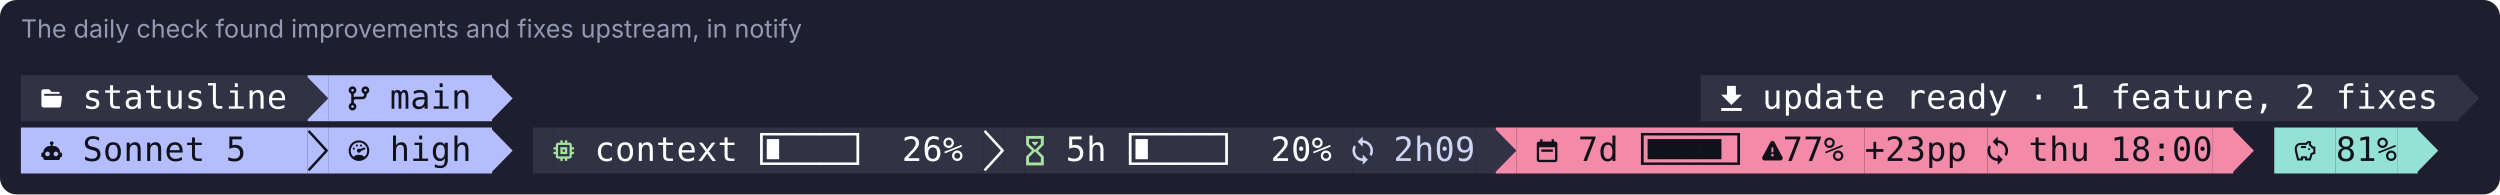
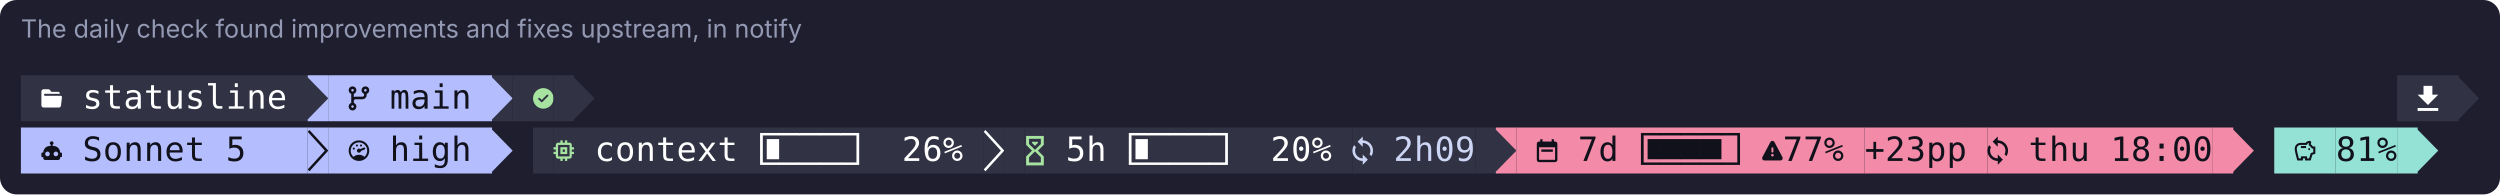
<svg xmlns="http://www.w3.org/2000/svg" width="1196" height="93" viewBox="0 0 1196 93" role="img" aria-label="The daily check found improvements and fixes upstream, in notify">
  <rect width="1196" height="93" rx="8" fill="#1e1e2e" />
  <text x="10" y="18" font-family="-apple-system,Segoe UI,system-ui,sans-serif" font-size="12" fill="#9399b2">The daily check found improvements and fixes upstream, in notify</text>
  <rect x="10.00" y="36" width="137.20" height="22" fill="rgb(49,50,68)" />
  <path d="M133 1134H400Q466 1134 507 1080L576 989Q582 981 591 981H991Q1022 981 1045 959Q1068 936 1067 905V867H210Q187 867 170.0 850.0Q153 833 153 810Q153 786 170.0 769.0Q187 752 210 752H1123Q1154 752 1177 730Q1200 707 1199 676Q1199 670 1199 667L1144 200Q1144 144 1105.0 105.0Q1066 66 1010 66H133Q78 66 39.0 105.0Q0 144 0 200V1000Q0 1056 39.0 1095.0Q78 1134 133 1134Z" fill="rgb(255,255,255)" transform="translate(19.80 52.00) scale(0.00821 -0.00821)" />
  <text x="44.30" y="52" text-anchor="middle" font-family="ui-monospace,SFMono-Regular,Menlo,Consolas,monospace" font-size="16" fill="rgb(255,255,255)">s</text>
  <text x="54.10" y="52" text-anchor="middle" font-family="ui-monospace,SFMono-Regular,Menlo,Consolas,monospace" font-size="16" fill="rgb(255,255,255)">t</text>
  <text x="63.90" y="52" text-anchor="middle" font-family="ui-monospace,SFMono-Regular,Menlo,Consolas,monospace" font-size="16" fill="rgb(255,255,255)">a</text>
  <text x="73.70" y="52" text-anchor="middle" font-family="ui-monospace,SFMono-Regular,Menlo,Consolas,monospace" font-size="16" fill="rgb(255,255,255)">t</text>
  <text x="83.50" y="52" text-anchor="middle" font-family="ui-monospace,SFMono-Regular,Menlo,Consolas,monospace" font-size="16" fill="rgb(255,255,255)">u</text>
  <text x="93.30" y="52" text-anchor="middle" font-family="ui-monospace,SFMono-Regular,Menlo,Consolas,monospace" font-size="16" fill="rgb(255,255,255)">s</text>
  <text x="103.10" y="52" text-anchor="middle" font-family="ui-monospace,SFMono-Regular,Menlo,Consolas,monospace" font-size="16" fill="rgb(255,255,255)">l</text>
  <text x="112.90" y="52" text-anchor="middle" font-family="ui-monospace,SFMono-Regular,Menlo,Consolas,monospace" font-size="16" fill="rgb(255,255,255)">i</text>
  <text x="122.70" y="52" text-anchor="middle" font-family="ui-monospace,SFMono-Regular,Menlo,Consolas,monospace" font-size="16" fill="rgb(255,255,255)">n</text>
  <text x="132.50" y="52" text-anchor="middle" font-family="ui-monospace,SFMono-Regular,Menlo,Consolas,monospace" font-size="16" fill="rgb(255,255,255)">e</text>
  <rect x="147.20" y="36" width="9.80" height="22" fill="rgb(180,190,254)" />
  <path d="M-72 1812H13L1200 602L13 -612H-72Z" fill="rgb(49,50,68)" transform="translate(147.20 52.00) scale(0.00821 -0.00821)" />
  <rect x="157.00" y="36" width="78.40" height="22" fill="rgb(180,190,254)" />
  <path d="M750 1076Q750 1168 816.0 1234.0Q882 1300 975.0 1300.0Q1068 1300 1134.0 1234.0Q1200 1168 1200 1076Q1200 1004 1158 944Q1116 886 1049 864V800Q1049 698 976 624Q903 550 800 550H400Q359 550 329 522Q299 492 300 450V338Q366 314 408.0 256.0Q450 198 450 126Q450 32 384.0 -34.0Q318 -100 225 -100Q132 -100 66 -34Q0 32 0 126Q0 198 42.0 256.0Q84 314 150 338V864Q84 888 42.0 946.0Q0 1004 0 1076Q0 1168 66.0 1234.0Q132 1300 225.0 1300.0Q318 1300 384.0 1234.0Q450 1168 450 1076Q450 1004 408.0 946.0Q366 888 300 864V680Q348 700 400 700H800Q841 700 871.0 730.0Q901 760 900 800V864Q834 888 792.0 946.0Q750 1004 750 1076ZM225 1000Q255 1000 277.0 1022.0Q299 1044 300 1076Q300 1106 278.0 1128.0Q256 1150 225.0 1150.0Q194 1150 172.0 1128.0Q150 1106 150.0 1075.0Q150 1044 172.0 1022.0Q194 1000 225 1000ZM975 1000Q1005 1000 1027.0 1022.0Q1049 1044 1049.0 1075.0Q1049 1106 1028 1128Q1006 1150 975.0 1150.0Q944 1150 922.0 1128.0Q900 1106 900.0 1075.0Q900 1044 922.0 1022.0Q944 1000 975 1000ZM225 50Q255 50 277 72Q299 94 300 126Q300 156 278.0 178.0Q256 200 225.0 200.0Q194 200 172.0 178.0Q150 156 150.0 125.0Q150 94 172.0 72.0Q194 50 225 50Z" fill="rgb(17,17,27)" transform="translate(166.80 52.00) scale(0.00821 -0.00821)" />
  <text x="191.30" y="52" text-anchor="middle" font-family="ui-monospace,SFMono-Regular,Menlo,Consolas,monospace" font-size="16" fill="rgb(17,17,27)">m</text>
  <text x="201.10" y="52" text-anchor="middle" font-family="ui-monospace,SFMono-Regular,Menlo,Consolas,monospace" font-size="16" fill="rgb(17,17,27)">a</text>
  <text x="210.90" y="52" text-anchor="middle" font-family="ui-monospace,SFMono-Regular,Menlo,Consolas,monospace" font-size="16" fill="rgb(17,17,27)">i</text>
  <text x="220.70" y="52" text-anchor="middle" font-family="ui-monospace,SFMono-Regular,Menlo,Consolas,monospace" font-size="16" fill="rgb(17,17,27)">n</text>
+   <rect x="235.40" y="36" width="9.80" height="22" fill="rgb(49,50,68)" />
  <path d="M-72 1812H13L1200 602L13 -612H-72Z" fill="rgb(180,190,254)" transform="translate(235.40 52.00) scale(0.00821 -0.00821)" />
-   <rect x="813.60" y="36" width="362.60" height="22" fill="rgb(49,50,68)" />
-   <path d="M0 -131H1200V42H0ZM1200 816H858Q858 815 858 1331H342V816H0L600 216Z" fill="rgb(255,255,255)" transform="translate(823.40 52.00) scale(0.00821 -0.00821)" />
-   <text x="847.90" y="52" text-anchor="middle" font-family="ui-monospace,SFMono-Regular,Menlo,Consolas,monospace" font-size="16" fill="rgb(255,255,255)">u</text>
-   <text x="857.70" y="52" text-anchor="middle" font-family="ui-monospace,SFMono-Regular,Menlo,Consolas,monospace" font-size="16" fill="rgb(255,255,255)">p</text>
-   <text x="867.50" y="52" text-anchor="middle" font-family="ui-monospace,SFMono-Regular,Menlo,Consolas,monospace" font-size="16" fill="rgb(255,255,255)">d</text>
-   <text x="877.30" y="52" text-anchor="middle" font-family="ui-monospace,SFMono-Regular,Menlo,Consolas,monospace" font-size="16" fill="rgb(255,255,255)">a</text>
-   <text x="887.10" y="52" text-anchor="middle" font-family="ui-monospace,SFMono-Regular,Menlo,Consolas,monospace" font-size="16" fill="rgb(255,255,255)">t</text>
-   <text x="896.90" y="52" text-anchor="middle" font-family="ui-monospace,SFMono-Regular,Menlo,Consolas,monospace" font-size="16" fill="rgb(255,255,255)">e</text>
-   <text x="916.50" y="52" text-anchor="middle" font-family="ui-monospace,SFMono-Regular,Menlo,Consolas,monospace" font-size="16" fill="rgb(255,255,255)">r</text>
-   <text x="926.30" y="52" text-anchor="middle" font-family="ui-monospace,SFMono-Regular,Menlo,Consolas,monospace" font-size="16" fill="rgb(255,255,255)">e</text>
-   <text x="936.10" y="52" text-anchor="middle" font-family="ui-monospace,SFMono-Regular,Menlo,Consolas,monospace" font-size="16" fill="rgb(255,255,255)">a</text>
-   <text x="945.90" y="52" text-anchor="middle" font-family="ui-monospace,SFMono-Regular,Menlo,Consolas,monospace" font-size="16" fill="rgb(255,255,255)">d</text>
-   <text x="955.70" y="52" text-anchor="middle" font-family="ui-monospace,SFMono-Regular,Menlo,Consolas,monospace" font-size="16" fill="rgb(255,255,255)">y</text>
-   <text x="975.30" y="52" text-anchor="middle" font-family="ui-monospace,SFMono-Regular,Menlo,Consolas,monospace" font-size="16" fill="rgb(255,255,255)">·</text>
-   <text x="994.90" y="52" text-anchor="middle" font-family="ui-monospace,SFMono-Regular,Menlo,Consolas,monospace" font-size="16" fill="rgb(255,255,255)">1</text>
-   <text x="1014.50" y="52" text-anchor="middle" font-family="ui-monospace,SFMono-Regular,Menlo,Consolas,monospace" font-size="16" fill="rgb(255,255,255)">f</text>
-   <text x="1024.30" y="52" text-anchor="middle" font-family="ui-monospace,SFMono-Regular,Menlo,Consolas,monospace" font-size="16" fill="rgb(255,255,255)">e</text>
-   <text x="1034.10" y="52" text-anchor="middle" font-family="ui-monospace,SFMono-Regular,Menlo,Consolas,monospace" font-size="16" fill="rgb(255,255,255)">a</text>
-   <text x="1043.90" y="52" text-anchor="middle" font-family="ui-monospace,SFMono-Regular,Menlo,Consolas,monospace" font-size="16" fill="rgb(255,255,255)">t</text>
-   <text x="1053.70" y="52" text-anchor="middle" font-family="ui-monospace,SFMono-Regular,Menlo,Consolas,monospace" font-size="16" fill="rgb(255,255,255)">u</text>
-   <text x="1063.50" y="52" text-anchor="middle" font-family="ui-monospace,SFMono-Regular,Menlo,Consolas,monospace" font-size="16" fill="rgb(255,255,255)">r</text>
-   <text x="1073.30" y="52" text-anchor="middle" font-family="ui-monospace,SFMono-Regular,Menlo,Consolas,monospace" font-size="16" fill="rgb(255,255,255)">e</text>
-   <text x="1083.10" y="52" text-anchor="middle" font-family="ui-monospace,SFMono-Regular,Menlo,Consolas,monospace" font-size="16" fill="rgb(255,255,255)">,</text>
-   <text x="1102.70" y="52" text-anchor="middle" font-family="ui-monospace,SFMono-Regular,Menlo,Consolas,monospace" font-size="16" fill="rgb(255,255,255)">2</text>
-   <text x="1122.30" y="52" text-anchor="middle" font-family="ui-monospace,SFMono-Regular,Menlo,Consolas,monospace" font-size="16" fill="rgb(255,255,255)">f</text>
-   <text x="1132.10" y="52" text-anchor="middle" font-family="ui-monospace,SFMono-Regular,Menlo,Consolas,monospace" font-size="16" fill="rgb(255,255,255)">i</text>
-   <text x="1141.90" y="52" text-anchor="middle" font-family="ui-monospace,SFMono-Regular,Menlo,Consolas,monospace" font-size="16" fill="rgb(255,255,255)">x</text>
-   <text x="1151.70" y="52" text-anchor="middle" font-family="ui-monospace,SFMono-Regular,Menlo,Consolas,monospace" font-size="16" fill="rgb(255,255,255)">e</text>
-   <text x="1161.50" y="52" text-anchor="middle" font-family="ui-monospace,SFMono-Regular,Menlo,Consolas,monospace" font-size="16" fill="rgb(255,255,255)">s</text>
+   <rect x="245.20" y="36" width="9.80" height="22" fill="rgb(49,50,68)" />
+   <rect x="255.00" y="36" width="9.80" height="22" fill="rgb(49,50,68)" />
+   <path d="M832 1152Q943 1104 1024 1024Q1104 944 1152.0 833.0Q1200 722 1199 600Q1199 478 1152 367Q1104 256 1024.0 176.0Q944 96 832 48Q722 0 600.0 0.0Q478 0 367.0 48.0Q256 96 176.0 176.0Q96 256 48.0 367.0Q0 478 0.0 600.0Q0 722 48.0 833.0Q96 944 176.0 1024.0Q256 1104 367.0 1152.0Q478 1200 600.0 1200.0Q722 1200 832 1152ZM883 729Q898 745 898 767Q898 790 881.0 807.0Q864 824 842 823Q820 823 803 808L506 511L396 621Q380 636 357.0 636.0Q334 636 318 620Q301 603 301 580Q301 558 316 542L466 391Q483 374 506 375Q529 375 546 391Z" fill="rgb(166,227,161)" transform="translate(255.00 52.00) scale(0.00821 -0.00821)" />
+   <rect x="264.80" y="36" width="9.80" height="22" fill="rgb(49,50,68)" />
+   <path d="M-72 1812H13L1200 602L13 -612H-72Z" fill="rgb(49,50,68)" transform="translate(274.60 52.00) scale(0.00821 -0.00821)" />
+   <rect x="1146.80" y="36" width="29.40" height="22" fill="rgb(49,50,68)" />
+   <path d="M0 -131H1200V42H0ZM1200 816H858Q858 815 858 1331H342V816H0L600 216Z" fill="rgb(255,255,255)" transform="translate(1156.60 52.00) scale(0.00821 -0.00821)" />
  <path d="M-72 1812H13L1200 602L13 -612H-72Z" fill="rgb(49,50,68)" transform="translate(1176.20 52.00) scale(0.00821 -0.00821)" />
  <rect x="10.00" y="61" width="137.20" height="22" fill="rgb(180,190,254)" />
  <path d="M600 1144Q646 1144 678.0 1112.0Q710 1080 710 1037Q710 1006 694.0 980.5Q678 955 654 943V874H710Q812 874 900.0 821.5Q988 769 1039.0 682.0Q1090 595 1090 490H1144Q1166 490 1183.0 475.0Q1200 460 1200 437V274Q1200 251 1183.0 235.5Q1166 220 1144 220H1090V164Q1090 120 1058.0 88.0Q1026 56 980 56H220Q174 56 142.0 88.0Q110 120 110 164V220H56Q34 220 17.0 235.0Q0 250 0 274V437Q0 460 16.0 475.0Q32 490 56 490H110Q110 595 161.0 682.0Q212 769 300.0 821.5Q388 874 490 874H546V943Q522 956 506.0 981.0Q490 1006 490 1037Q490 1081 522.0 1112.5Q554 1144 600 1144ZM354 546Q298 546 259.0 505.5Q220 465 220.0 409.0Q220 353 259.0 313.5Q298 274 354.0 274.0Q410 274 450.0 313.5Q490 353 490.0 409.0Q490 465 450.0 505.5Q410 546 354 546ZM846 546Q790 546 750.0 505.5Q710 465 710.0 409.0Q710 353 749.0 313.5Q788 274 844.0 274.0Q900 274 940.0 313.5Q980 353 980.0 409.0Q980 465 941.0 505.5Q902 546 846 546Z" fill="rgb(17,17,27)" transform="translate(19.80 77.00) scale(0.00821 -0.00821)" />
  <text x="44.30" y="77" text-anchor="middle" font-family="ui-monospace,SFMono-Regular,Menlo,Consolas,monospace" font-size="16" fill="rgb(17,17,27)">S</text>
  <text x="54.10" y="77" text-anchor="middle" font-family="ui-monospace,SFMono-Regular,Menlo,Consolas,monospace" font-size="16" fill="rgb(17,17,27)">o</text>
  <text x="63.90" y="77" text-anchor="middle" font-family="ui-monospace,SFMono-Regular,Menlo,Consolas,monospace" font-size="16" fill="rgb(17,17,27)">n</text>
  <text x="73.70" y="77" text-anchor="middle" font-family="ui-monospace,SFMono-Regular,Menlo,Consolas,monospace" font-size="16" fill="rgb(17,17,27)">n</text>
  <text x="83.50" y="77" text-anchor="middle" font-family="ui-monospace,SFMono-Regular,Menlo,Consolas,monospace" font-size="16" fill="rgb(17,17,27)">e</text>
  <text x="93.30" y="77" text-anchor="middle" font-family="ui-monospace,SFMono-Regular,Menlo,Consolas,monospace" font-size="16" fill="rgb(17,17,27)">t</text>
  <text x="112.90" y="77" text-anchor="middle" font-family="ui-monospace,SFMono-Regular,Menlo,Consolas,monospace" font-size="16" fill="rgb(17,17,27)">5</text>
  <rect x="147.20" y="61" width="9.80" height="22" fill="rgb(180,190,254)" />
  <path d="M0 1700 104 1800 1199 602 104 -600 0 -496 1000 602Z" fill="rgb(17,17,27)" transform="translate(147.20 77.00) scale(0.00821 -0.00821)" />
  <rect x="157.00" y="61" width="78.40" height="22" fill="rgb(180,190,254)" />
  <path d="M600 1200Q482 1200 370.5 1155.0Q259 1110 174.5 1025.5Q90 941 45.0 829.5Q0 718 0.0 599.5Q0 481 45.0 370.0Q90 259 174.5 174.5Q259 90 370.5 45.0Q482 0 600.0 0.0Q718 0 829.5 45.0Q941 90 1025.0 174.5Q1109 259 1154.5 370.0Q1200 481 1200.0 599.5Q1200 718 1154.5 829.5Q1109 941 1025.0 1025.5Q941 1110 829.5 1155.0Q718 1200 600 1200ZM600 1082Q729 1082 840.5 1017.0Q952 952 1016.5 840.5Q1081 729 1081 600Q1081 493 1039.0 400.0Q997 307 918 240Q856 299 773.0 330.0Q690 361 600 361Q420 361 282 240Q203 307 161.0 400.0Q119 493 119 600Q119 729 183.5 840.5Q248 952 359.5 1017.0Q471 1082 600 1082ZM479 961Q454 961 437.0 944.0Q420 927 420.0 901.5Q420 876 437.0 858.0Q454 840 479.5 840.0Q505 840 523.0 858.0Q541 876 541.0 901.5Q541 927 522.5 944.0Q504 961 479 961ZM721 961Q696 961 677.5 944.0Q659 927 659.0 901.5Q659 876 677.0 858.0Q695 840 720.5 840.0Q746 840 763.0 858.0Q780 876 780.0 901.5Q780 927 763.0 944.0Q746 961 721 961ZM907 783Q899 783 885 780L673 693Q648 713 615.5 718.5Q583 724 555 710Q510 693 490.5 646.5Q471 600 489.0 555.0Q507 510 553.5 490.0Q600 470 645 490Q676 501 695.5 526.5Q715 552 721 583L930 668Q952 676 962.0 700.0Q972 724 963 746Q955 763 939.5 773.0Q924 783 907 783ZM298 780Q273 780 256.5 763.0Q240 746 240.0 721.0Q240 696 256.5 677.5Q273 659 298.5 659.0Q324 659 342.0 677.5Q360 696 360.0 721.0Q360 746 341.5 763.0Q323 780 298 780Z" fill="rgb(17,17,27)" transform="translate(166.80 77.00) scale(0.00821 -0.00821)" />
  <text x="191.30" y="77" text-anchor="middle" font-family="ui-monospace,SFMono-Regular,Menlo,Consolas,monospace" font-size="16" fill="rgb(17,17,27)">h</text>
  <text x="201.10" y="77" text-anchor="middle" font-family="ui-monospace,SFMono-Regular,Menlo,Consolas,monospace" font-size="16" fill="rgb(17,17,27)">i</text>
  <text x="210.90" y="77" text-anchor="middle" font-family="ui-monospace,SFMono-Regular,Menlo,Consolas,monospace" font-size="16" fill="rgb(17,17,27)">g</text>
  <text x="220.70" y="77" text-anchor="middle" font-family="ui-monospace,SFMono-Regular,Menlo,Consolas,monospace" font-size="16" fill="rgb(17,17,27)">h</text>
  <path d="M-72 1812H13L1200 602L13 -612H-72Z" fill="rgb(180,190,254)" transform="translate(235.40 77.00) scale(0.00821 -0.00821)" />
  <rect x="255.00" y="61" width="9.80" height="22" fill="rgb(49,50,68)" />
  <rect x="264.80" y="61" width="9.80" height="22" fill="rgb(49,50,68)" />
  <path d="M935 266H265V935H935ZM1200 666V800H1065V935Q1065 988 1026.0 1027.0Q987 1066 935 1066H800Q800 1065 800 1200H665V1066H534Q534 1065 534 1200H400V1066H265Q212 1066 173.5 1027.0Q135 988 135 935V800H0V666H135V534H0Q0 535 0 401H135V266Q135 213 174.0 174.0Q213 135 265 135H400V0H534V135H665V0H800V135H935Q988 135 1026.5 174.0Q1065 213 1065 266V401H1200V534H1065V666ZM665 534H534V666H665ZM800 800H400Q400 801 400 401H800Z" fill="rgb(166,227,161)" transform="translate(264.80 77.00) scale(0.00821 -0.00821)" />
  <rect x="274.60" y="61" width="196.00" height="22" fill="rgb(49,50,68)" />
  <text x="289.30" y="77" text-anchor="middle" font-family="ui-monospace,SFMono-Regular,Menlo,Consolas,monospace" font-size="16" fill="rgb(255,255,255)">c</text>
  <text x="299.10" y="77" text-anchor="middle" font-family="ui-monospace,SFMono-Regular,Menlo,Consolas,monospace" font-size="16" fill="rgb(255,255,255)">o</text>
  <text x="308.90" y="77" text-anchor="middle" font-family="ui-monospace,SFMono-Regular,Menlo,Consolas,monospace" font-size="16" fill="rgb(255,255,255)">n</text>
  <text x="318.70" y="77" text-anchor="middle" font-family="ui-monospace,SFMono-Regular,Menlo,Consolas,monospace" font-size="16" fill="rgb(255,255,255)">t</text>
  <text x="328.50" y="77" text-anchor="middle" font-family="ui-monospace,SFMono-Regular,Menlo,Consolas,monospace" font-size="16" fill="rgb(255,255,255)">e</text>
  <text x="338.30" y="77" text-anchor="middle" font-family="ui-monospace,SFMono-Regular,Menlo,Consolas,monospace" font-size="16" fill="rgb(255,255,255)">x</text>
  <text x="348.10" y="77" text-anchor="middle" font-family="ui-monospace,SFMono-Regular,Menlo,Consolas,monospace" font-size="16" fill="rgb(255,255,255)">t</text>
  <path d="M1210 -88V-231H100V1631H1210V1486H259V-88ZM489 1274H1210V100H489Z" fill="rgb(255,255,255)" transform="translate(362.80 77.00) scale(0.00821 -0.00821)" />
  <path d="M-10 1631H1210V1486H-10ZM-10 -88H1210V-231H-10Z" fill="rgb(255,255,255)" transform="translate(372.60 77.00) scale(0.00821 -0.00821)" />
  <path d="M-10 1631H1210V1486H-10ZM-10 -88H1210V-231H-10Z" fill="rgb(255,255,255)" transform="translate(382.40 77.00) scale(0.00821 -0.00821)" />
  <path d="M-10 1631H1210V1486H-10ZM-10 -88H1210V-231H-10Z" fill="rgb(255,255,255)" transform="translate(392.20 77.00) scale(0.00821 -0.00821)" />
  <path d="M-10.0 -88.0V-231.0H1100.0V1631.0H-10.0V1486.0H941.0V-88.0Z" fill="rgb(255,255,255)" transform="translate(402.00 77.00) scale(0.00821 -0.00821)" />
  <text x="436.30" y="77" text-anchor="middle" font-family="ui-monospace,SFMono-Regular,Menlo,Consolas,monospace" font-size="16" fill="rgb(255,255,255)">2</text>
  <text x="446.10" y="77" text-anchor="middle" font-family="ui-monospace,SFMono-Regular,Menlo,Consolas,monospace" font-size="16" fill="rgb(255,255,255)">6</text>
  <text x="455.90" y="77" text-anchor="middle" font-family="ui-monospace,SFMono-Regular,Menlo,Consolas,monospace" font-size="16" fill="rgb(255,255,255)">%</text>
  <rect x="470.60" y="61" width="9.80" height="22" fill="rgb(49,50,68)" />
  <path d="M0 1700 104 1800 1199 602 104 -600 0 -496 1000 602Z" fill="rgb(255,255,255)" transform="translate(470.60 77.00) scale(0.00821 -0.00821)" />
  <rect x="480.40" y="61" width="9.80" height="22" fill="rgb(49,50,68)" />
  <rect x="490.20" y="61" width="9.80" height="22" fill="rgb(49,50,68)" />
  <path d="M84 1459H1116V943L774 600Q772 600 1116 258V-259H84V258L426 600Q428 600 84 943ZM942 214 600 556 256 214V-89H942ZM600 645 942 988V1291H256V988ZM426 1117H774V1053L600 879L426 1053Z" fill="rgb(166,227,161)" transform="translate(490.20 77.00) scale(0.00821 -0.00821)" />
  <rect x="500.00" y="61" width="147.00" height="22" fill="rgb(49,50,68)" />
  <text x="514.70" y="77" text-anchor="middle" font-family="ui-monospace,SFMono-Regular,Menlo,Consolas,monospace" font-size="16" fill="rgb(255,255,255)">5</text>
  <text x="524.50" y="77" text-anchor="middle" font-family="ui-monospace,SFMono-Regular,Menlo,Consolas,monospace" font-size="16" fill="rgb(255,255,255)">h</text>
  <path d="M1210 -88V-231H100V1631H1210V1486H259V-88ZM489 1274H1210V100H489Z" fill="rgb(255,255,255)" transform="translate(539.20 77.00) scale(0.00821 -0.00821)" />
  <path d="M-10 1631H1210V1486H-10ZM-10 -88H1210V-231H-10Z" fill="rgb(255,255,255)" transform="translate(549.00 77.00) scale(0.00821 -0.00821)" />
  <path d="M-10 1631H1210V1486H-10ZM-10 -88H1210V-231H-10Z" fill="rgb(255,255,255)" transform="translate(558.80 77.00) scale(0.00821 -0.00821)" />
  <path d="M-10 1631H1210V1486H-10ZM-10 -88H1210V-231H-10Z" fill="rgb(255,255,255)" transform="translate(568.60 77.00) scale(0.00821 -0.00821)" />
  <path d="M-10.0 -88.0V-231.0H1100.0V1631.0H-10.0V1486.0H941.0V-88.0Z" fill="rgb(255,255,255)" transform="translate(578.40 77.00) scale(0.00821 -0.00821)" />
  <text x="612.70" y="77" text-anchor="middle" font-family="ui-monospace,SFMono-Regular,Menlo,Consolas,monospace" font-size="16" fill="rgb(255,255,255)">2</text>
  <text x="622.50" y="77" text-anchor="middle" font-family="ui-monospace,SFMono-Regular,Menlo,Consolas,monospace" font-size="16" fill="rgb(255,255,255)">0</text>
  <text x="632.30" y="77" text-anchor="middle" font-family="ui-monospace,SFMono-Regular,Menlo,Consolas,monospace" font-size="16" fill="rgb(255,255,255)">%</text>
  <rect x="647.00" y="61" width="58.80" height="22" fill="rgb(49,50,68)" />
  <path d="M600 151Q477 151 373.5 210.5Q270 270 211.0 373.5Q152 477 152 600Q152 712 204 811L95 920Q0 773 0 600Q0 439 81.0 300.0Q162 161 300.5 80.5Q439 0 600 0V-225L899 77L600 376ZM600 1201V1425L302 1123L600 825V1050Q723 1050 826.5 990.0Q930 930 989.5 826.5Q1049 723 1049 600Q1049 488 996 390L1105 281Q1200 428 1200 600Q1200 761 1119.5 899.5Q1039 1038 900.0 1119.5Q761 1201 600 1201Z" fill="rgb(205,214,244)" transform="translate(647.00 77.00) scale(0.00821 -0.00821)" />
  <text x="671.50" y="77" text-anchor="middle" font-family="ui-monospace,SFMono-Regular,Menlo,Consolas,monospace" font-size="16" fill="rgb(205,214,244)">2</text>
  <text x="681.30" y="77" text-anchor="middle" font-family="ui-monospace,SFMono-Regular,Menlo,Consolas,monospace" font-size="16" fill="rgb(205,214,244)">h</text>
  <text x="691.10" y="77" text-anchor="middle" font-family="ui-monospace,SFMono-Regular,Menlo,Consolas,monospace" font-size="16" fill="rgb(205,214,244)">0</text>
  <text x="700.90" y="77" text-anchor="middle" font-family="ui-monospace,SFMono-Regular,Menlo,Consolas,monospace" font-size="16" fill="rgb(205,214,244)">9</text>
  <rect x="705.80" y="61" width="9.80" height="22" fill="rgb(49,50,68)" />
  <rect x="715.60" y="61" width="9.80" height="22" fill="rgb(243,139,168)" />
  <path d="M-72 1812H13L1200 602L13 -612H-72Z" fill="rgb(49,50,68)" transform="translate(715.60 77.00) scale(0.00821 -0.00821)" />
  <rect x="725.40" y="61" width="166.60" height="22" fill="rgb(243,139,168)" />
  <path d="M200 1268H334V1132H866V1268Q865 1268 999 1268V1132H1065Q1122 1132 1161.0 1093.0Q1200 1054 1200 998V68Q1200 10 1161.0 -29.0Q1122 -68 1065 -68H135Q78 -68 39.0 -29.0Q0 10 0 68V998Q0 1056 39.0 1094.0Q78 1132 135 1132H200ZM135 798V68H1065V798ZM265 668H935V532H265Z" fill="rgb(17,17,27)" transform="translate(735.20 77.00) scale(0.00821 -0.00821)" />
  <text x="759.70" y="77" text-anchor="middle" font-family="ui-monospace,SFMono-Regular,Menlo,Consolas,monospace" font-size="16" fill="rgb(17,17,27)">7</text>
  <text x="769.50" y="77" text-anchor="middle" font-family="ui-monospace,SFMono-Regular,Menlo,Consolas,monospace" font-size="16" fill="rgb(17,17,27)">d</text>
  <path d="M1210 -88V-231H100V1631H1210V1486H259V-88ZM489 1274H1210V100H489Z" fill="rgb(17,17,27)" transform="translate(784.20 77.00) scale(0.00821 -0.00821)" />
  <path d="M-10 1631H1210V1486H-10ZM-10 1274H1210V100H-10ZM-10 -88H1210V-231H-10Z" fill="rgb(17,17,27)" transform="translate(794.00 77.00) scale(0.00821 -0.00821)" />
  <path d="M-10 1631H1210V1486H-10ZM-10 1274H1210V100H-10ZM-10 -88H1210V-231H-10Z" fill="rgb(17,17,27)" transform="translate(803.80 77.00) scale(0.00821 -0.00821)" />
  <path d="M-10 1631H1210V1486H-10ZM-10 1274H1210V100H-10ZM-10 -88H1210V-231H-10Z" fill="rgb(17,17,27)" transform="translate(813.60 77.00) scale(0.00821 -0.00821)" />
  <path d="M-10.0 -88.0V-231.0H1100.0V1631.0H-10.0V1486.0H941.0V-88.0Z" fill="rgb(17,17,27)" transform="translate(823.40 77.00) scale(0.00821 -0.00821)" />
  <path d="M482 1099Q507 1145 553 1162Q600 1179 647.0 1162.0Q694 1145 718 1099L1184 226Q1200 196 1200 163Q1200 107 1160 68Q1121 29 1066 29H134Q79 29 39 68Q0 107 0 163Q0 196 16 226ZM560 779Q543 762 543 738V546Q543 522 560 506Q577 489 600.0 489.0Q623 489 640.0 506.0Q657 523 657 546V738Q657 761 640 779Q623 795 600.0 795.0Q577 795 560 779ZM600 412Q569 412 546 390Q523 367 523.0 336.0Q523 305 546.0 282.0Q569 259 600.0 259.0Q631 259 654.0 282.0Q677 305 677.0 336.0Q677 367 654.0 390.0Q631 413 600 412Z" fill="rgb(17,17,27)" transform="translate(843.00 77.00) scale(0.00821 -0.00821)" />
  <text x="857.70" y="77" text-anchor="middle" font-family="ui-monospace,SFMono-Regular,Menlo,Consolas,monospace" font-size="16" fill="rgb(17,17,27)">7</text>
  <text x="867.50" y="77" text-anchor="middle" font-family="ui-monospace,SFMono-Regular,Menlo,Consolas,monospace" font-size="16" fill="rgb(17,17,27)">7</text>
  <text x="877.30" y="77" text-anchor="middle" font-family="ui-monospace,SFMono-Regular,Menlo,Consolas,monospace" font-size="16" fill="rgb(17,17,27)">%</text>
  <rect x="892.00" y="61" width="49.00" height="22" fill="rgb(243,139,168)" />
  <text x="896.90" y="77" text-anchor="middle" font-family="ui-monospace,SFMono-Regular,Menlo,Consolas,monospace" font-size="16" fill="rgb(17,17,27)">+</text>
  <text x="906.70" y="77" text-anchor="middle" font-family="ui-monospace,SFMono-Regular,Menlo,Consolas,monospace" font-size="16" fill="rgb(17,17,27)">2</text>
  <text x="916.50" y="77" text-anchor="middle" font-family="ui-monospace,SFMono-Regular,Menlo,Consolas,monospace" font-size="16" fill="rgb(17,17,27)">3</text>
  <text x="926.30" y="77" text-anchor="middle" font-family="ui-monospace,SFMono-Regular,Menlo,Consolas,monospace" font-size="16" fill="rgb(17,17,27)">p</text>
  <text x="936.10" y="77" text-anchor="middle" font-family="ui-monospace,SFMono-Regular,Menlo,Consolas,monospace" font-size="16" fill="rgb(17,17,27)">p</text>
  <rect x="941.00" y="61" width="9.80" height="22" fill="rgb(243,139,168)" />
  <rect x="950.80" y="61" width="107.80" height="22" fill="rgb(243,139,168)" />
  <path d="M600 151Q477 151 373.5 210.5Q270 270 211.0 373.5Q152 477 152 600Q152 712 204 811L95 920Q0 773 0 600Q0 439 81.0 300.0Q162 161 300.5 80.5Q439 0 600 0V-225L899 77L600 376ZM600 1201V1425L302 1123L600 825V1050Q723 1050 826.5 990.0Q930 930 989.5 826.5Q1049 723 1049 600Q1049 488 996 390L1105 281Q1200 428 1200 600Q1200 761 1119.5 899.5Q1039 1038 900.0 1119.5Q761 1201 600 1201Z" fill="rgb(17,17,27)" transform="translate(950.80 77.00) scale(0.00821 -0.00821)" />
  <text x="975.30" y="77" text-anchor="middle" font-family="ui-monospace,SFMono-Regular,Menlo,Consolas,monospace" font-size="16" fill="rgb(17,17,27)">t</text>
  <text x="985.10" y="77" text-anchor="middle" font-family="ui-monospace,SFMono-Regular,Menlo,Consolas,monospace" font-size="16" fill="rgb(17,17,27)">h</text>
  <text x="994.90" y="77" text-anchor="middle" font-family="ui-monospace,SFMono-Regular,Menlo,Consolas,monospace" font-size="16" fill="rgb(17,17,27)">u</text>
  <text x="1014.50" y="77" text-anchor="middle" font-family="ui-monospace,SFMono-Regular,Menlo,Consolas,monospace" font-size="16" fill="rgb(17,17,27)">1</text>
  <text x="1024.30" y="77" text-anchor="middle" font-family="ui-monospace,SFMono-Regular,Menlo,Consolas,monospace" font-size="16" fill="rgb(17,17,27)">8</text>
  <text x="1034.10" y="77" text-anchor="middle" font-family="ui-monospace,SFMono-Regular,Menlo,Consolas,monospace" font-size="16" fill="rgb(17,17,27)">:</text>
  <text x="1043.90" y="77" text-anchor="middle" font-family="ui-monospace,SFMono-Regular,Menlo,Consolas,monospace" font-size="16" fill="rgb(17,17,27)">0</text>
  <text x="1053.70" y="77" text-anchor="middle" font-family="ui-monospace,SFMono-Regular,Menlo,Consolas,monospace" font-size="16" fill="rgb(17,17,27)">0</text>
  <rect x="1058.60" y="61" width="9.80" height="22" fill="rgb(243,139,168)" />
  <path d="M-72 1812H13L1200 602L13 -612H-72Z" fill="rgb(243,139,168)" transform="translate(1068.40 77.00) scale(0.00821 -0.00821)" />
  <rect x="1088.00" y="61" width="29.40" height="22" fill="rgb(148,226,213)" />
  <path d="M780 692Q780 714 798.5 732.0Q817 750 841.0 750.0Q865 750 883.5 732.0Q902 714 902.0 690.0Q902 666 883.5 648.0Q865 630 841.0 630.0Q817 630 798.5 648.0Q780 666 780 692ZM360 750H659V872H360ZM1200 842V420L1031 364L930 30H600V150H479V30H150L110 168Q65 332 37 460Q0 642 0 720Q0 810 44.0 886.0Q88 962 164.0 1007.0Q240 1052 329 1052H631Q673 1106 735.0 1138.0Q797 1170 871 1170Q908 1170 934.0 1145.0Q960 1120 960 1080Q960 1064 952 1046Q938 1012 935 976L1070 842ZM1081 720H1019L811 932Q811 990 825 1046Q783 1036 749.0 1005.0Q715 974 701 932H329Q242 932 180.5 870.0Q119 808 119 720Q119 590 240 150H360V270H721V150H840L935 460L1081 508Z" fill="rgb(17,17,27)" transform="translate(1097.80 77.00) scale(0.00821 -0.00821)" />
  <rect x="1117.40" y="61" width="29.40" height="22" fill="rgb(148,226,213)" />
  <text x="1122.30" y="77" text-anchor="middle" font-family="ui-monospace,SFMono-Regular,Menlo,Consolas,monospace" font-size="16" fill="rgb(17,17,27)">8</text>
  <text x="1132.10" y="77" text-anchor="middle" font-family="ui-monospace,SFMono-Regular,Menlo,Consolas,monospace" font-size="16" fill="rgb(17,17,27)">1</text>
  <text x="1141.90" y="77" text-anchor="middle" font-family="ui-monospace,SFMono-Regular,Menlo,Consolas,monospace" font-size="16" fill="rgb(17,17,27)">%</text>
  <rect x="1146.80" y="61" width="9.80" height="22" fill="rgb(148,226,213)" />
  <path d="M-72 1812H13L1200 602L13 -612H-72Z" fill="rgb(148,226,213)" transform="translate(1156.60 77.00) scale(0.00821 -0.00821)" />
</svg>
